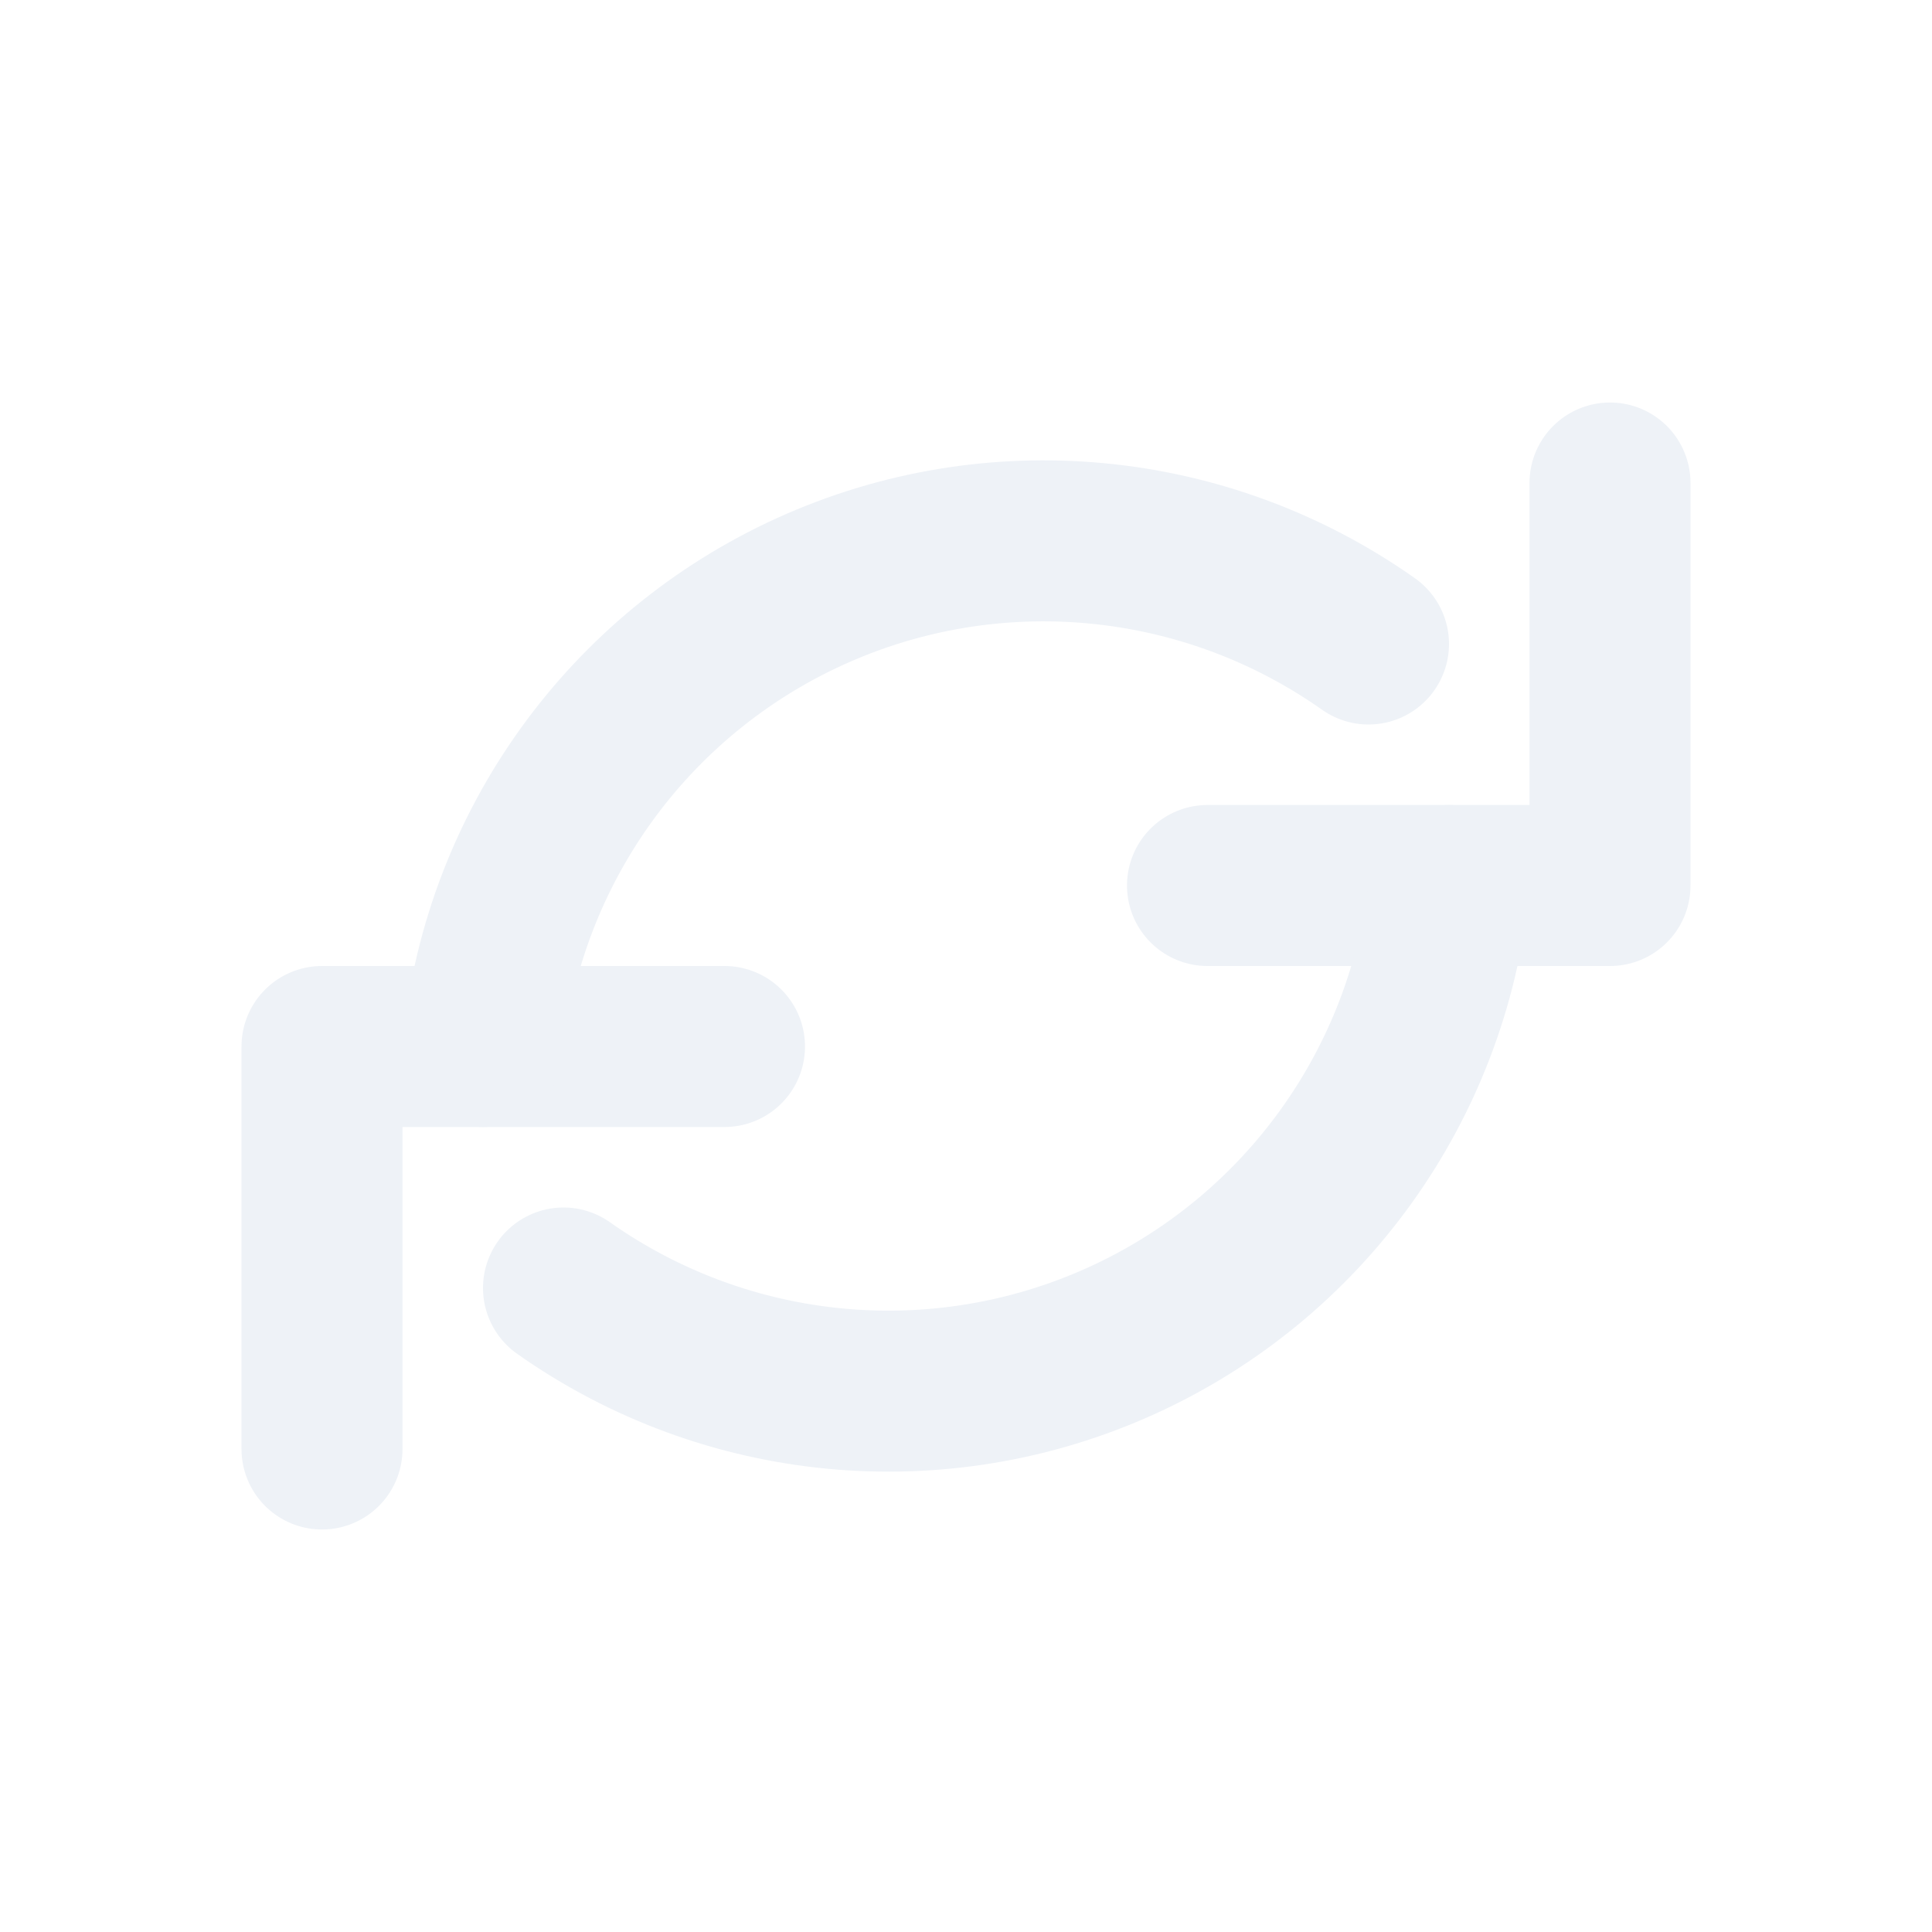
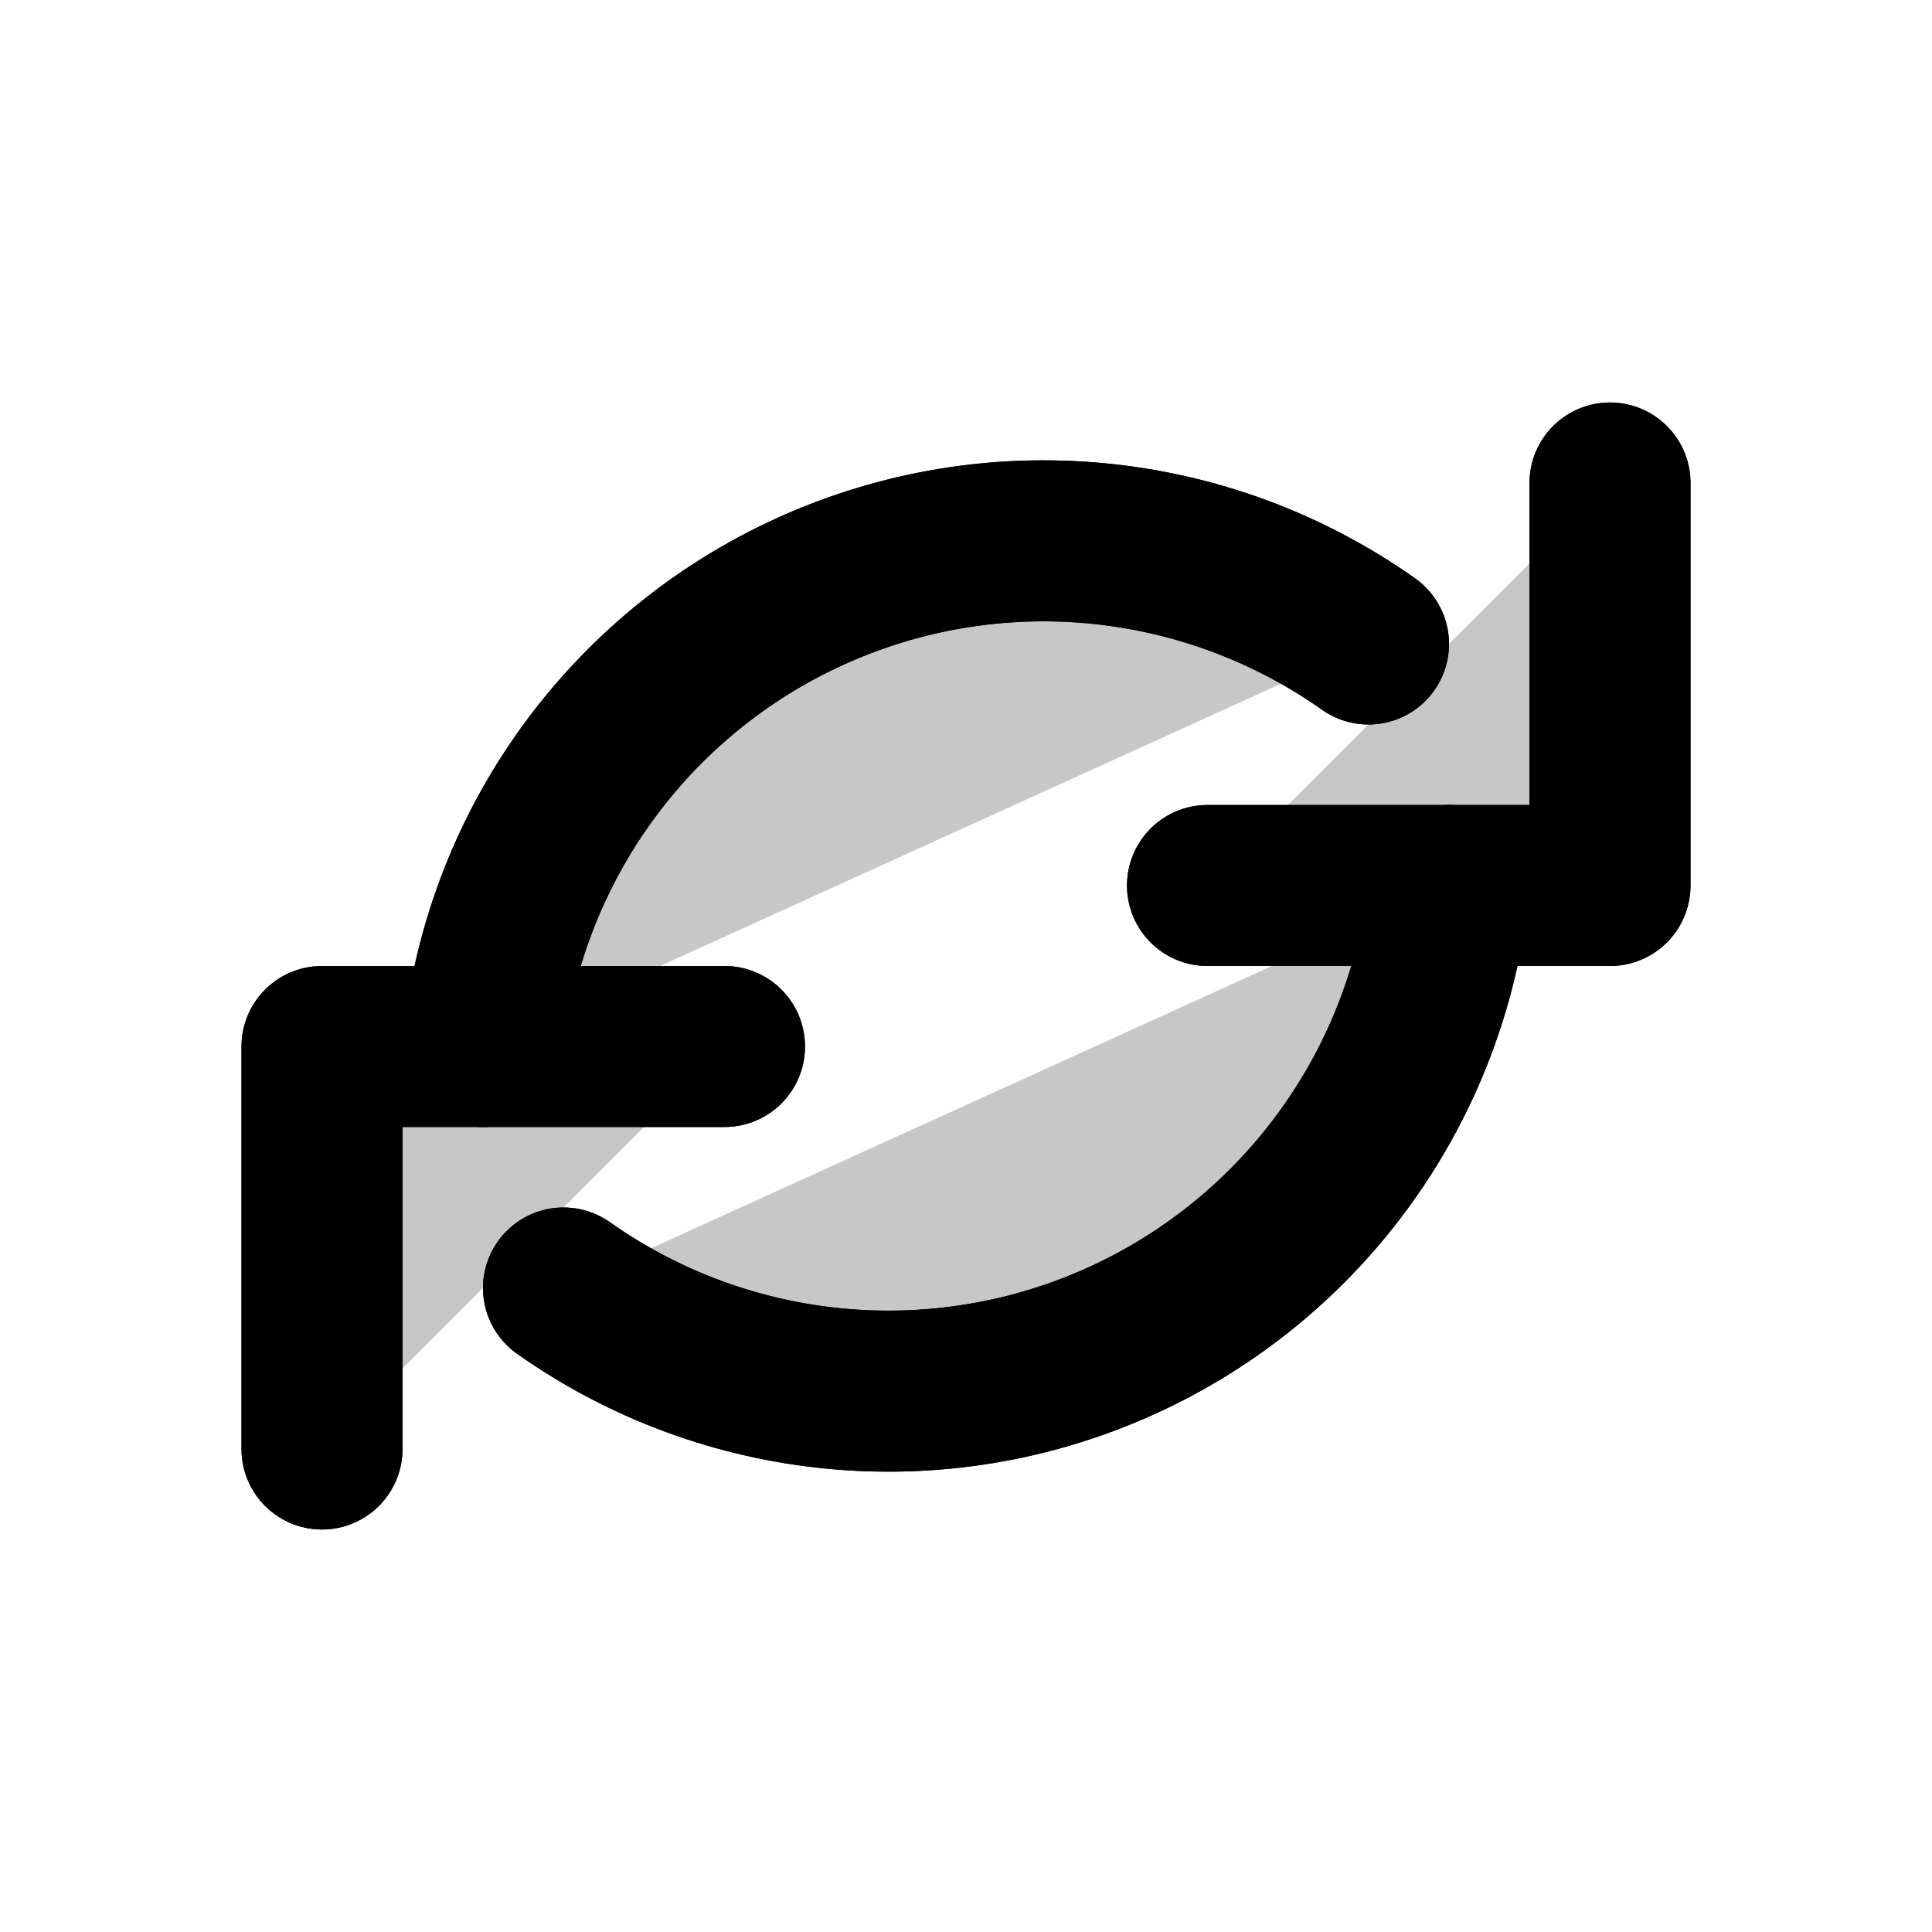
- <svg xmlns="http://www.w3.org/2000/svg" viewBox="0 0 24 24" fill="none" stroke="#eef2f7" stroke-width="2" stroke-linecap="round" stroke-linejoin="round">
+ <svg xmlns="http://www.w3.org/2000/svg" viewBox="0 0 24 24" fill="none" stroke="currentColor" stroke-width="2" stroke-linecap="round" stroke-linejoin="round">
+   <g fill="currentColor" fill-opacity="0.22">
+     <path d="M20 6v5h-5" />
+     <path d="M4 18v-5h5" />
+     <path d="M6 13a7 7 0 0 1 11-5" />
+     <path d="M18 11a7 7 0 0 1-11 5" />
+   </g>
  <path d="M20 6v5h-5" />
  <path d="M4 18v-5h5" />
  <path d="M6 13a7 7 0 0 1 11-5" />
  <path d="M18 11a7 7 0 0 1-11 5" />
</svg>
